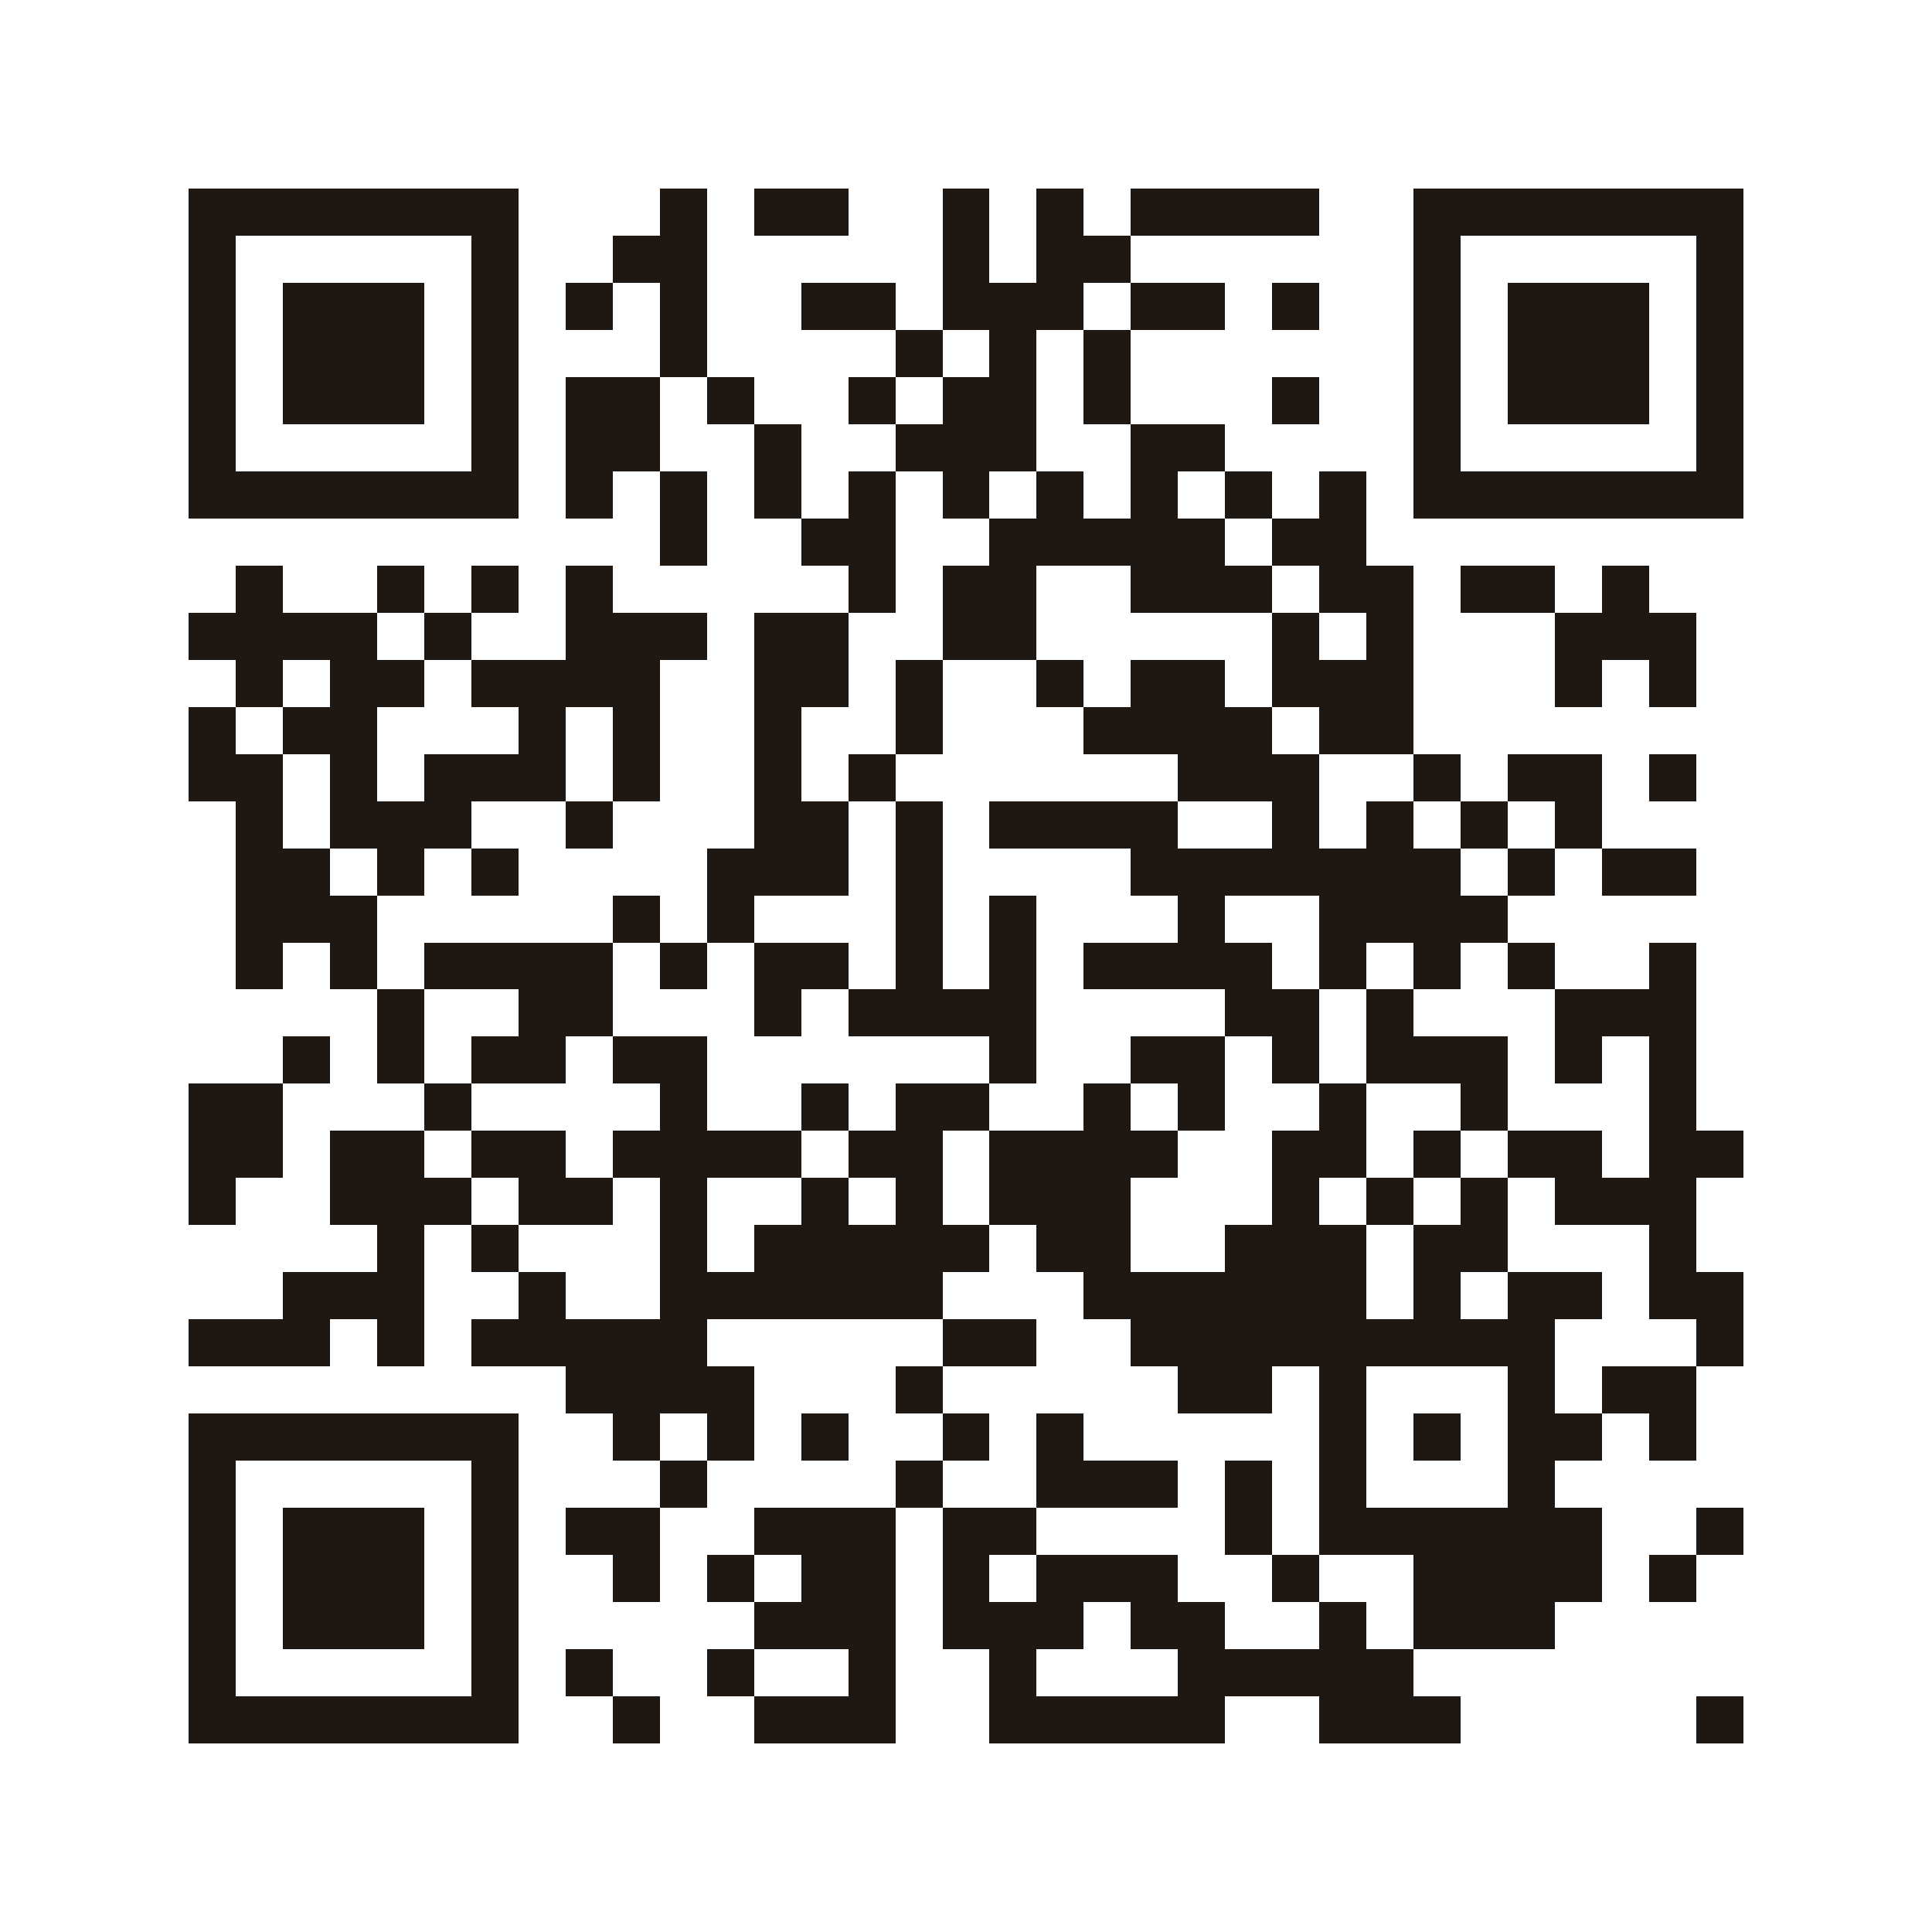
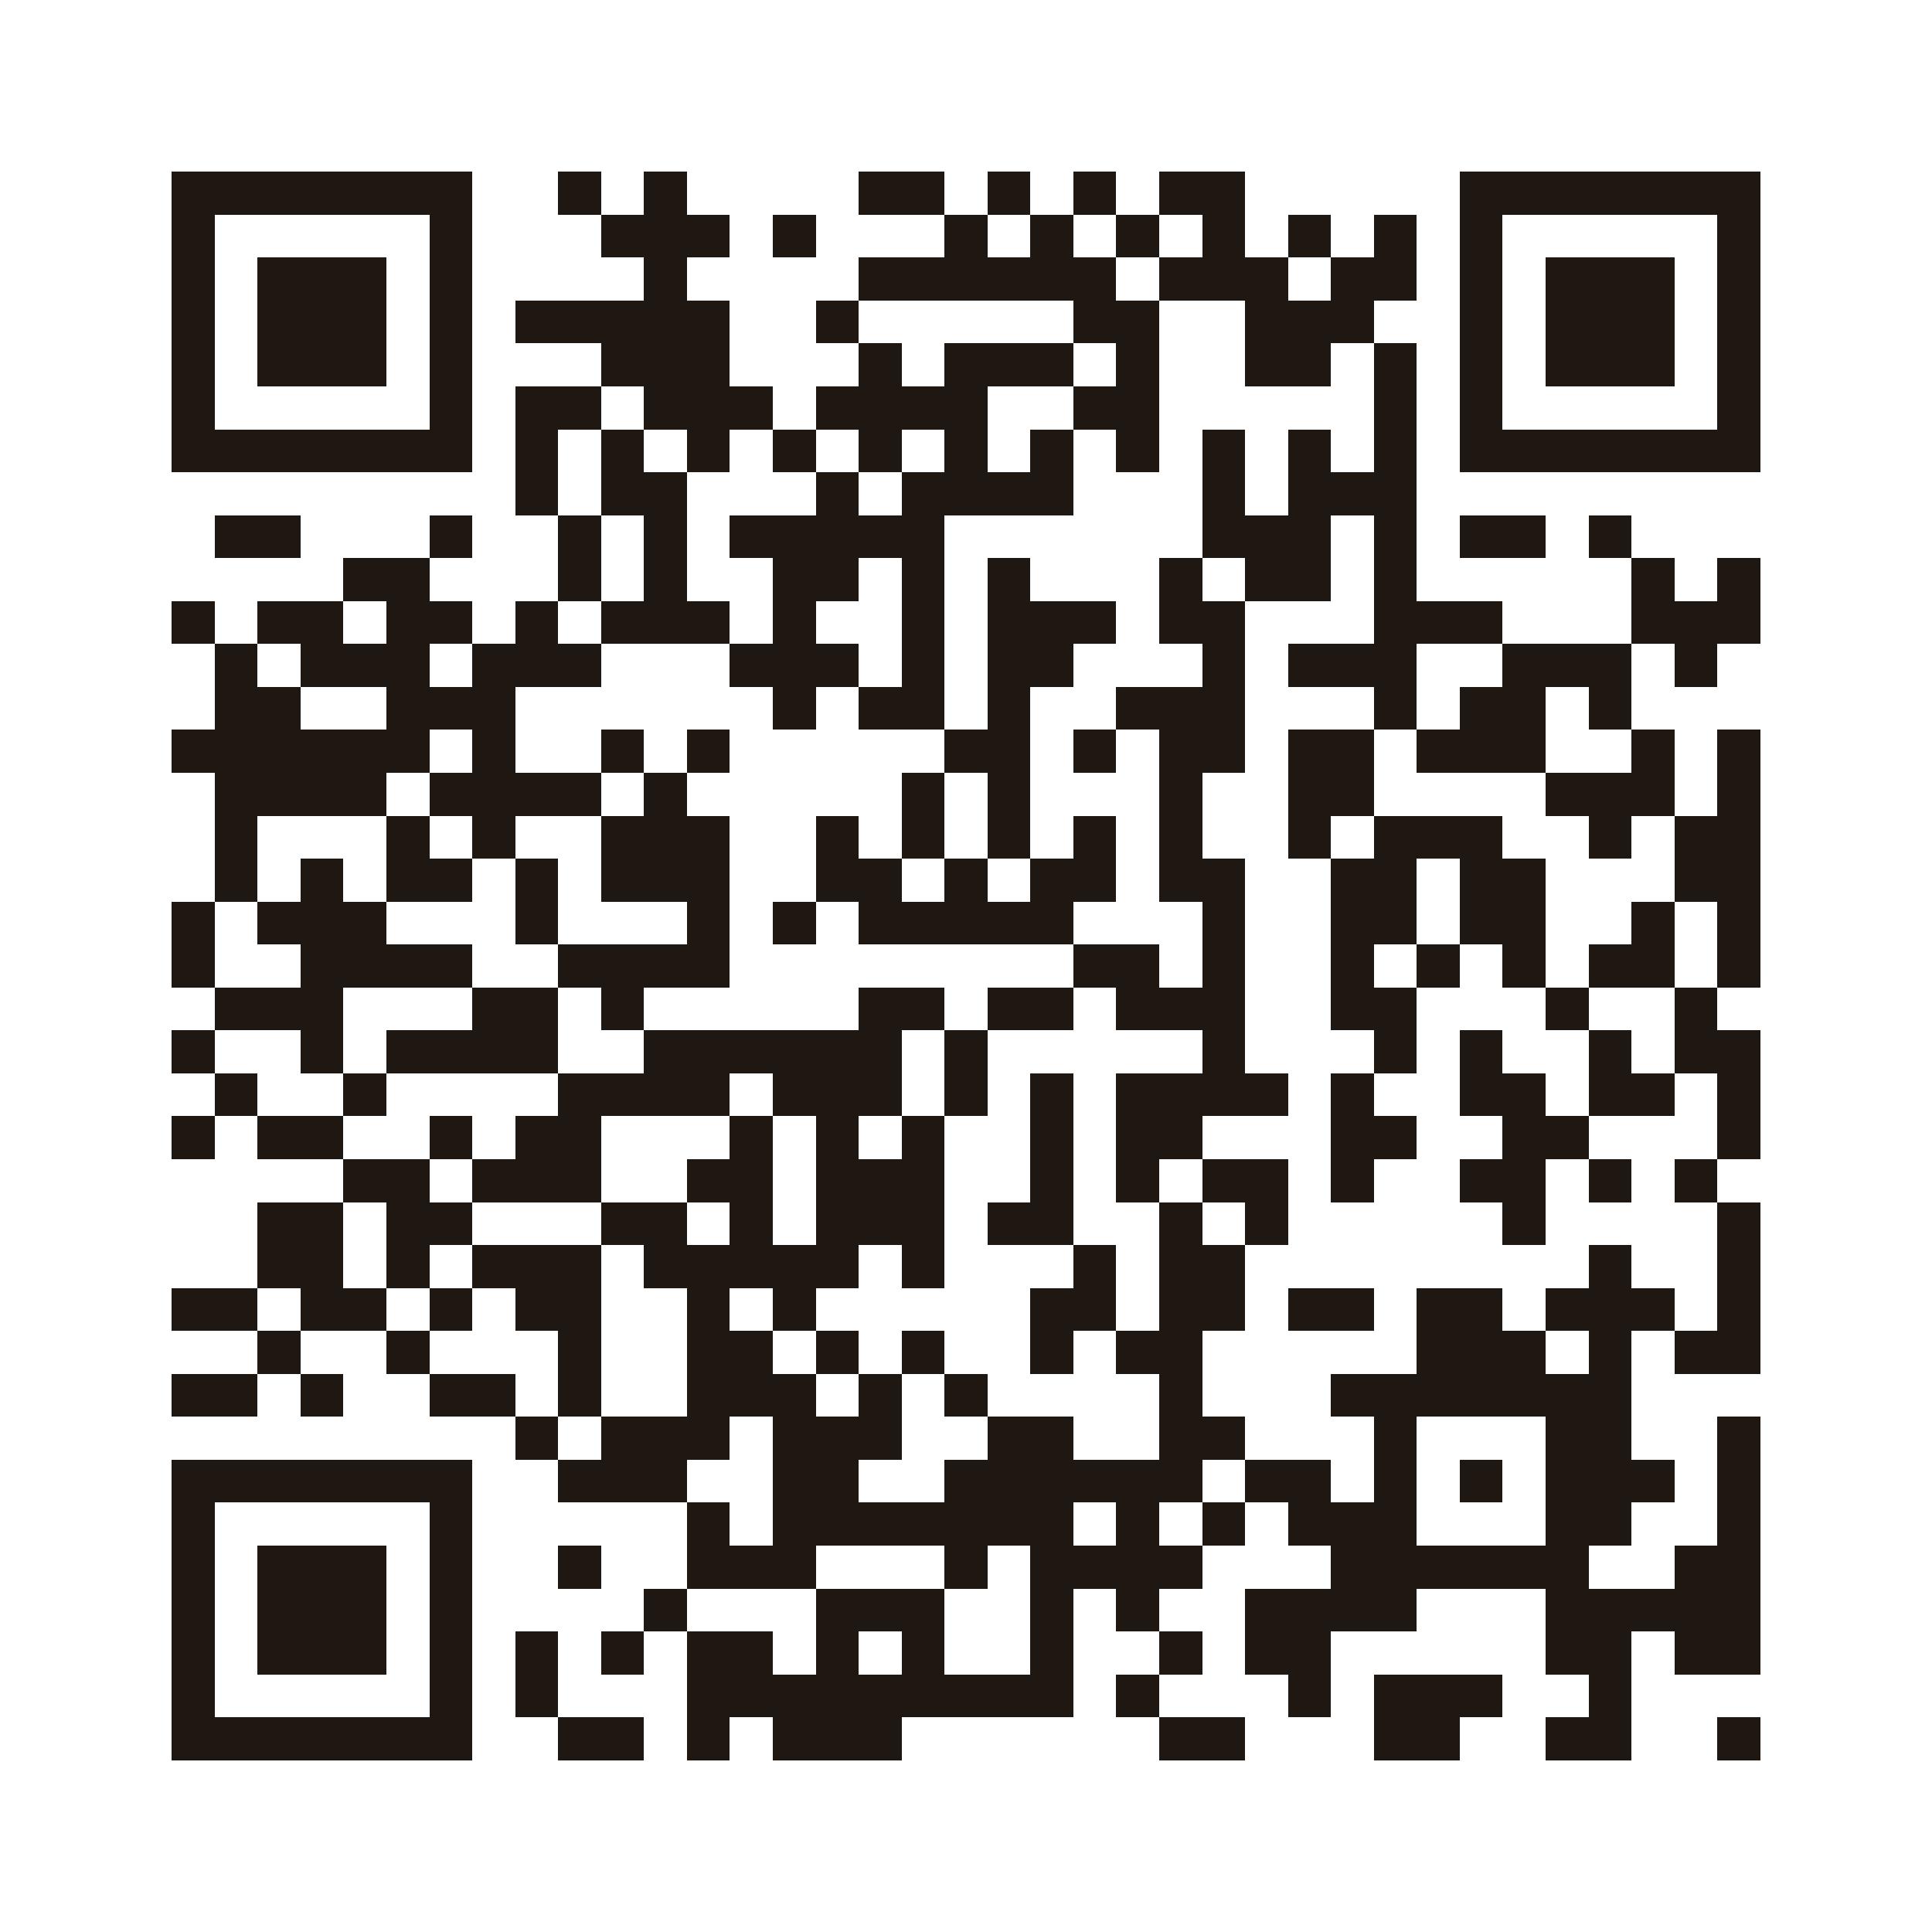
- <svg xmlns="http://www.w3.org/2000/svg" viewBox="0 0 41 41" shape-rendering="crispEdges">
-   <rect width="41" height="41" fill="#fff" />
-   <path d="M4,4h1v1h-1zM5,4h1v1h-1zM6,4h1v1h-1zM7,4h1v1h-1zM8,4h1v1h-1zM9,4h1v1h-1zM10,4h1v1h-1zM14,4h1v1h-1zM16,4h1v1h-1zM17,4h1v1h-1zM20,4h1v1h-1zM22,4h1v1h-1zM24,4h1v1h-1zM25,4h1v1h-1zM26,4h1v1h-1zM27,4h1v1h-1zM30,4h1v1h-1zM31,4h1v1h-1zM32,4h1v1h-1zM33,4h1v1h-1zM34,4h1v1h-1zM35,4h1v1h-1zM36,4h1v1h-1zM4,5h1v1h-1zM10,5h1v1h-1zM13,5h1v1h-1zM14,5h1v1h-1zM20,5h1v1h-1zM22,5h1v1h-1zM23,5h1v1h-1zM30,5h1v1h-1zM36,5h1v1h-1zM4,6h1v1h-1zM6,6h1v1h-1zM7,6h1v1h-1zM8,6h1v1h-1zM10,6h1v1h-1zM12,6h1v1h-1zM14,6h1v1h-1zM17,6h1v1h-1zM18,6h1v1h-1zM20,6h1v1h-1zM21,6h1v1h-1zM22,6h1v1h-1zM24,6h1v1h-1zM25,6h1v1h-1zM27,6h1v1h-1zM30,6h1v1h-1zM32,6h1v1h-1zM33,6h1v1h-1zM34,6h1v1h-1zM36,6h1v1h-1zM4,7h1v1h-1zM6,7h1v1h-1zM7,7h1v1h-1zM8,7h1v1h-1zM10,7h1v1h-1zM14,7h1v1h-1zM19,7h1v1h-1zM21,7h1v1h-1zM23,7h1v1h-1zM30,7h1v1h-1zM32,7h1v1h-1zM33,7h1v1h-1zM34,7h1v1h-1zM36,7h1v1h-1zM4,8h1v1h-1zM6,8h1v1h-1zM7,8h1v1h-1zM8,8h1v1h-1zM10,8h1v1h-1zM12,8h1v1h-1zM13,8h1v1h-1zM15,8h1v1h-1zM18,8h1v1h-1zM20,8h1v1h-1zM21,8h1v1h-1zM23,8h1v1h-1zM27,8h1v1h-1zM30,8h1v1h-1zM32,8h1v1h-1zM33,8h1v1h-1zM34,8h1v1h-1zM36,8h1v1h-1zM4,9h1v1h-1zM10,9h1v1h-1zM12,9h1v1h-1zM13,9h1v1h-1zM16,9h1v1h-1zM19,9h1v1h-1zM20,9h1v1h-1zM21,9h1v1h-1zM24,9h1v1h-1zM25,9h1v1h-1zM30,9h1v1h-1zM36,9h1v1h-1zM4,10h1v1h-1zM5,10h1v1h-1zM6,10h1v1h-1zM7,10h1v1h-1zM8,10h1v1h-1zM9,10h1v1h-1zM10,10h1v1h-1zM12,10h1v1h-1zM14,10h1v1h-1zM16,10h1v1h-1zM18,10h1v1h-1zM20,10h1v1h-1zM22,10h1v1h-1zM24,10h1v1h-1zM26,10h1v1h-1zM28,10h1v1h-1zM30,10h1v1h-1zM31,10h1v1h-1zM32,10h1v1h-1zM33,10h1v1h-1zM34,10h1v1h-1zM35,10h1v1h-1zM36,10h1v1h-1zM14,11h1v1h-1zM17,11h1v1h-1zM18,11h1v1h-1zM21,11h1v1h-1zM22,11h1v1h-1zM23,11h1v1h-1zM24,11h1v1h-1zM25,11h1v1h-1zM27,11h1v1h-1zM28,11h1v1h-1zM5,12h1v1h-1zM8,12h1v1h-1zM10,12h1v1h-1zM12,12h1v1h-1zM18,12h1v1h-1zM20,12h1v1h-1zM21,12h1v1h-1zM24,12h1v1h-1zM25,12h1v1h-1zM26,12h1v1h-1zM28,12h1v1h-1zM29,12h1v1h-1zM31,12h1v1h-1zM32,12h1v1h-1zM34,12h1v1h-1zM4,13h1v1h-1zM5,13h1v1h-1zM6,13h1v1h-1zM7,13h1v1h-1zM9,13h1v1h-1zM12,13h1v1h-1zM13,13h1v1h-1zM14,13h1v1h-1zM16,13h1v1h-1zM17,13h1v1h-1zM20,13h1v1h-1zM21,13h1v1h-1zM27,13h1v1h-1zM29,13h1v1h-1zM33,13h1v1h-1zM34,13h1v1h-1zM35,13h1v1h-1zM5,14h1v1h-1zM7,14h1v1h-1zM8,14h1v1h-1zM10,14h1v1h-1zM11,14h1v1h-1zM12,14h1v1h-1zM13,14h1v1h-1zM16,14h1v1h-1zM17,14h1v1h-1zM19,14h1v1h-1zM22,14h1v1h-1zM24,14h1v1h-1zM25,14h1v1h-1zM27,14h1v1h-1zM28,14h1v1h-1zM29,14h1v1h-1zM33,14h1v1h-1zM35,14h1v1h-1zM4,15h1v1h-1zM6,15h1v1h-1zM7,15h1v1h-1zM11,15h1v1h-1zM13,15h1v1h-1zM16,15h1v1h-1zM19,15h1v1h-1zM23,15h1v1h-1zM24,15h1v1h-1zM25,15h1v1h-1zM26,15h1v1h-1zM28,15h1v1h-1zM29,15h1v1h-1zM4,16h1v1h-1zM5,16h1v1h-1zM7,16h1v1h-1zM9,16h1v1h-1zM10,16h1v1h-1zM11,16h1v1h-1zM13,16h1v1h-1zM16,16h1v1h-1zM18,16h1v1h-1zM25,16h1v1h-1zM26,16h1v1h-1zM27,16h1v1h-1zM30,16h1v1h-1zM32,16h1v1h-1zM33,16h1v1h-1zM35,16h1v1h-1zM5,17h1v1h-1zM7,17h1v1h-1zM8,17h1v1h-1zM9,17h1v1h-1zM12,17h1v1h-1zM16,17h1v1h-1zM17,17h1v1h-1zM19,17h1v1h-1zM21,17h1v1h-1zM22,17h1v1h-1zM23,17h1v1h-1zM24,17h1v1h-1zM27,17h1v1h-1zM29,17h1v1h-1zM31,17h1v1h-1zM33,17h1v1h-1zM5,18h1v1h-1zM6,18h1v1h-1zM8,18h1v1h-1zM10,18h1v1h-1zM15,18h1v1h-1zM16,18h1v1h-1zM17,18h1v1h-1zM19,18h1v1h-1zM24,18h1v1h-1zM25,18h1v1h-1zM26,18h1v1h-1zM27,18h1v1h-1zM28,18h1v1h-1zM29,18h1v1h-1zM30,18h1v1h-1zM32,18h1v1h-1zM34,18h1v1h-1zM35,18h1v1h-1zM5,19h1v1h-1zM6,19h1v1h-1zM7,19h1v1h-1zM13,19h1v1h-1zM15,19h1v1h-1zM19,19h1v1h-1zM21,19h1v1h-1zM25,19h1v1h-1zM28,19h1v1h-1zM29,19h1v1h-1zM30,19h1v1h-1zM31,19h1v1h-1zM5,20h1v1h-1zM7,20h1v1h-1zM9,20h1v1h-1zM10,20h1v1h-1zM11,20h1v1h-1zM12,20h1v1h-1zM14,20h1v1h-1zM16,20h1v1h-1zM17,20h1v1h-1zM19,20h1v1h-1zM21,20h1v1h-1zM23,20h1v1h-1zM24,20h1v1h-1zM25,20h1v1h-1zM26,20h1v1h-1zM28,20h1v1h-1zM30,20h1v1h-1zM32,20h1v1h-1zM35,20h1v1h-1zM8,21h1v1h-1zM11,21h1v1h-1zM12,21h1v1h-1zM16,21h1v1h-1zM18,21h1v1h-1zM19,21h1v1h-1zM20,21h1v1h-1zM21,21h1v1h-1zM26,21h1v1h-1zM27,21h1v1h-1zM29,21h1v1h-1zM33,21h1v1h-1zM34,21h1v1h-1zM35,21h1v1h-1zM6,22h1v1h-1zM8,22h1v1h-1zM10,22h1v1h-1zM11,22h1v1h-1zM13,22h1v1h-1zM14,22h1v1h-1zM21,22h1v1h-1zM24,22h1v1h-1zM25,22h1v1h-1zM27,22h1v1h-1zM29,22h1v1h-1zM30,22h1v1h-1zM31,22h1v1h-1zM33,22h1v1h-1zM35,22h1v1h-1zM4,23h1v1h-1zM5,23h1v1h-1zM9,23h1v1h-1zM14,23h1v1h-1zM17,23h1v1h-1zM19,23h1v1h-1zM20,23h1v1h-1zM23,23h1v1h-1zM25,23h1v1h-1zM28,23h1v1h-1zM31,23h1v1h-1zM35,23h1v1h-1zM4,24h1v1h-1zM5,24h1v1h-1zM7,24h1v1h-1zM8,24h1v1h-1zM10,24h1v1h-1zM11,24h1v1h-1zM13,24h1v1h-1zM14,24h1v1h-1zM15,24h1v1h-1zM16,24h1v1h-1zM18,24h1v1h-1zM19,24h1v1h-1zM21,24h1v1h-1zM22,24h1v1h-1zM23,24h1v1h-1zM24,24h1v1h-1zM27,24h1v1h-1zM28,24h1v1h-1zM30,24h1v1h-1zM32,24h1v1h-1zM33,24h1v1h-1zM35,24h1v1h-1zM36,24h1v1h-1zM4,25h1v1h-1zM7,25h1v1h-1zM8,25h1v1h-1zM9,25h1v1h-1zM11,25h1v1h-1zM12,25h1v1h-1zM14,25h1v1h-1zM17,25h1v1h-1zM19,25h1v1h-1zM21,25h1v1h-1zM22,25h1v1h-1zM23,25h1v1h-1zM27,25h1v1h-1zM29,25h1v1h-1zM31,25h1v1h-1zM33,25h1v1h-1zM34,25h1v1h-1zM35,25h1v1h-1zM8,26h1v1h-1zM10,26h1v1h-1zM14,26h1v1h-1zM16,26h1v1h-1zM17,26h1v1h-1zM18,26h1v1h-1zM19,26h1v1h-1zM20,26h1v1h-1zM22,26h1v1h-1zM23,26h1v1h-1zM26,26h1v1h-1zM27,26h1v1h-1zM28,26h1v1h-1zM30,26h1v1h-1zM31,26h1v1h-1zM35,26h1v1h-1zM6,27h1v1h-1zM7,27h1v1h-1zM8,27h1v1h-1zM11,27h1v1h-1zM14,27h1v1h-1zM15,27h1v1h-1zM16,27h1v1h-1zM17,27h1v1h-1zM18,27h1v1h-1zM19,27h1v1h-1zM23,27h1v1h-1zM24,27h1v1h-1zM25,27h1v1h-1zM26,27h1v1h-1zM27,27h1v1h-1zM28,27h1v1h-1zM30,27h1v1h-1zM32,27h1v1h-1zM33,27h1v1h-1zM35,27h1v1h-1zM36,27h1v1h-1zM4,28h1v1h-1zM5,28h1v1h-1zM6,28h1v1h-1zM8,28h1v1h-1zM10,28h1v1h-1zM11,28h1v1h-1zM12,28h1v1h-1zM13,28h1v1h-1zM14,28h1v1h-1zM20,28h1v1h-1zM21,28h1v1h-1zM24,28h1v1h-1zM25,28h1v1h-1zM26,28h1v1h-1zM27,28h1v1h-1zM28,28h1v1h-1zM29,28h1v1h-1zM30,28h1v1h-1zM31,28h1v1h-1zM32,28h1v1h-1zM36,28h1v1h-1zM12,29h1v1h-1zM13,29h1v1h-1zM14,29h1v1h-1zM15,29h1v1h-1zM19,29h1v1h-1zM25,29h1v1h-1zM26,29h1v1h-1zM28,29h1v1h-1zM32,29h1v1h-1zM34,29h1v1h-1zM35,29h1v1h-1zM4,30h1v1h-1zM5,30h1v1h-1zM6,30h1v1h-1zM7,30h1v1h-1zM8,30h1v1h-1zM9,30h1v1h-1zM10,30h1v1h-1zM13,30h1v1h-1zM15,30h1v1h-1zM17,30h1v1h-1zM20,30h1v1h-1zM22,30h1v1h-1zM28,30h1v1h-1zM30,30h1v1h-1zM32,30h1v1h-1zM33,30h1v1h-1zM35,30h1v1h-1zM4,31h1v1h-1zM10,31h1v1h-1zM14,31h1v1h-1zM19,31h1v1h-1zM22,31h1v1h-1zM23,31h1v1h-1zM24,31h1v1h-1zM26,31h1v1h-1zM28,31h1v1h-1zM32,31h1v1h-1zM4,32h1v1h-1zM6,32h1v1h-1zM7,32h1v1h-1zM8,32h1v1h-1zM10,32h1v1h-1zM12,32h1v1h-1zM13,32h1v1h-1zM16,32h1v1h-1zM17,32h1v1h-1zM18,32h1v1h-1zM20,32h1v1h-1zM21,32h1v1h-1zM26,32h1v1h-1zM28,32h1v1h-1zM29,32h1v1h-1zM30,32h1v1h-1zM31,32h1v1h-1zM32,32h1v1h-1zM33,32h1v1h-1zM36,32h1v1h-1zM4,33h1v1h-1zM6,33h1v1h-1zM7,33h1v1h-1zM8,33h1v1h-1zM10,33h1v1h-1zM13,33h1v1h-1zM15,33h1v1h-1zM17,33h1v1h-1zM18,33h1v1h-1zM20,33h1v1h-1zM22,33h1v1h-1zM23,33h1v1h-1zM24,33h1v1h-1zM27,33h1v1h-1zM30,33h1v1h-1zM31,33h1v1h-1zM32,33h1v1h-1zM33,33h1v1h-1zM35,33h1v1h-1zM4,34h1v1h-1zM6,34h1v1h-1zM7,34h1v1h-1zM8,34h1v1h-1zM10,34h1v1h-1zM16,34h1v1h-1zM17,34h1v1h-1zM18,34h1v1h-1zM20,34h1v1h-1zM21,34h1v1h-1zM22,34h1v1h-1zM24,34h1v1h-1zM25,34h1v1h-1zM28,34h1v1h-1zM30,34h1v1h-1zM31,34h1v1h-1zM32,34h1v1h-1zM4,35h1v1h-1zM10,35h1v1h-1zM12,35h1v1h-1zM15,35h1v1h-1zM18,35h1v1h-1zM21,35h1v1h-1zM25,35h1v1h-1zM26,35h1v1h-1zM27,35h1v1h-1zM28,35h1v1h-1zM29,35h1v1h-1zM4,36h1v1h-1zM5,36h1v1h-1zM6,36h1v1h-1zM7,36h1v1h-1zM8,36h1v1h-1zM9,36h1v1h-1zM10,36h1v1h-1zM13,36h1v1h-1zM16,36h1v1h-1zM17,36h1v1h-1zM18,36h1v1h-1zM21,36h1v1h-1zM22,36h1v1h-1zM23,36h1v1h-1zM24,36h1v1h-1zM25,36h1v1h-1zM28,36h1v1h-1zM29,36h1v1h-1zM30,36h1v1h-1zM36,36h1v1h-1z" fill="#1f1812" />
+ <svg xmlns="http://www.w3.org/2000/svg" viewBox="0 0 45 45" shape-rendering="crispEdges">
+   <rect width="45" height="45" fill="#fff" />
+   <path d="M4,4h1v1h-1zM5,4h1v1h-1zM6,4h1v1h-1zM7,4h1v1h-1zM8,4h1v1h-1zM9,4h1v1h-1zM10,4h1v1h-1zM13,4h1v1h-1zM15,4h1v1h-1zM20,4h1v1h-1zM21,4h1v1h-1zM23,4h1v1h-1zM25,4h1v1h-1zM27,4h1v1h-1zM28,4h1v1h-1zM34,4h1v1h-1zM35,4h1v1h-1zM36,4h1v1h-1zM37,4h1v1h-1zM38,4h1v1h-1zM39,4h1v1h-1zM40,4h1v1h-1zM4,5h1v1h-1zM10,5h1v1h-1zM14,5h1v1h-1zM15,5h1v1h-1zM16,5h1v1h-1zM18,5h1v1h-1zM22,5h1v1h-1zM24,5h1v1h-1zM26,5h1v1h-1zM28,5h1v1h-1zM30,5h1v1h-1zM32,5h1v1h-1zM34,5h1v1h-1zM40,5h1v1h-1zM4,6h1v1h-1zM6,6h1v1h-1zM7,6h1v1h-1zM8,6h1v1h-1zM10,6h1v1h-1zM15,6h1v1h-1zM20,6h1v1h-1zM21,6h1v1h-1zM22,6h1v1h-1zM23,6h1v1h-1zM24,6h1v1h-1zM25,6h1v1h-1zM27,6h1v1h-1zM28,6h1v1h-1zM29,6h1v1h-1zM31,6h1v1h-1zM32,6h1v1h-1zM34,6h1v1h-1zM36,6h1v1h-1zM37,6h1v1h-1zM38,6h1v1h-1zM40,6h1v1h-1zM4,7h1v1h-1zM6,7h1v1h-1zM7,7h1v1h-1zM8,7h1v1h-1zM10,7h1v1h-1zM12,7h1v1h-1zM13,7h1v1h-1zM14,7h1v1h-1zM15,7h1v1h-1zM16,7h1v1h-1zM19,7h1v1h-1zM25,7h1v1h-1zM26,7h1v1h-1zM29,7h1v1h-1zM30,7h1v1h-1zM31,7h1v1h-1zM34,7h1v1h-1zM36,7h1v1h-1zM37,7h1v1h-1zM38,7h1v1h-1zM40,7h1v1h-1zM4,8h1v1h-1zM6,8h1v1h-1zM7,8h1v1h-1zM8,8h1v1h-1zM10,8h1v1h-1zM14,8h1v1h-1zM15,8h1v1h-1zM16,8h1v1h-1zM20,8h1v1h-1zM22,8h1v1h-1zM23,8h1v1h-1zM24,8h1v1h-1zM26,8h1v1h-1zM29,8h1v1h-1zM30,8h1v1h-1zM32,8h1v1h-1zM34,8h1v1h-1zM36,8h1v1h-1zM37,8h1v1h-1zM38,8h1v1h-1zM40,8h1v1h-1zM4,9h1v1h-1zM10,9h1v1h-1zM12,9h1v1h-1zM13,9h1v1h-1zM15,9h1v1h-1zM16,9h1v1h-1zM17,9h1v1h-1zM19,9h1v1h-1zM20,9h1v1h-1zM21,9h1v1h-1zM22,9h1v1h-1zM25,9h1v1h-1zM26,9h1v1h-1zM32,9h1v1h-1zM34,9h1v1h-1zM40,9h1v1h-1zM4,10h1v1h-1zM5,10h1v1h-1zM6,10h1v1h-1zM7,10h1v1h-1zM8,10h1v1h-1zM9,10h1v1h-1zM10,10h1v1h-1zM12,10h1v1h-1zM14,10h1v1h-1zM16,10h1v1h-1zM18,10h1v1h-1zM20,10h1v1h-1zM22,10h1v1h-1zM24,10h1v1h-1zM26,10h1v1h-1zM28,10h1v1h-1zM30,10h1v1h-1zM32,10h1v1h-1zM34,10h1v1h-1zM35,10h1v1h-1zM36,10h1v1h-1zM37,10h1v1h-1zM38,10h1v1h-1zM39,10h1v1h-1zM40,10h1v1h-1zM12,11h1v1h-1zM14,11h1v1h-1zM15,11h1v1h-1zM19,11h1v1h-1zM21,11h1v1h-1zM22,11h1v1h-1zM23,11h1v1h-1zM24,11h1v1h-1zM28,11h1v1h-1zM30,11h1v1h-1zM31,11h1v1h-1zM32,11h1v1h-1zM5,12h1v1h-1zM6,12h1v1h-1zM10,12h1v1h-1zM13,12h1v1h-1zM15,12h1v1h-1zM17,12h1v1h-1zM18,12h1v1h-1zM19,12h1v1h-1zM20,12h1v1h-1zM21,12h1v1h-1zM28,12h1v1h-1zM29,12h1v1h-1zM30,12h1v1h-1zM32,12h1v1h-1zM34,12h1v1h-1zM35,12h1v1h-1zM37,12h1v1h-1zM8,13h1v1h-1zM9,13h1v1h-1zM13,13h1v1h-1zM15,13h1v1h-1zM18,13h1v1h-1zM19,13h1v1h-1zM21,13h1v1h-1zM23,13h1v1h-1zM27,13h1v1h-1zM29,13h1v1h-1zM30,13h1v1h-1zM32,13h1v1h-1zM38,13h1v1h-1zM40,13h1v1h-1zM4,14h1v1h-1zM6,14h1v1h-1zM7,14h1v1h-1zM9,14h1v1h-1zM10,14h1v1h-1zM12,14h1v1h-1zM14,14h1v1h-1zM15,14h1v1h-1zM16,14h1v1h-1zM18,14h1v1h-1zM21,14h1v1h-1zM23,14h1v1h-1zM24,14h1v1h-1zM25,14h1v1h-1zM27,14h1v1h-1zM28,14h1v1h-1zM32,14h1v1h-1zM33,14h1v1h-1zM34,14h1v1h-1zM38,14h1v1h-1zM39,14h1v1h-1zM40,14h1v1h-1zM5,15h1v1h-1zM7,15h1v1h-1zM8,15h1v1h-1zM9,15h1v1h-1zM11,15h1v1h-1zM12,15h1v1h-1zM13,15h1v1h-1zM17,15h1v1h-1zM18,15h1v1h-1zM19,15h1v1h-1zM21,15h1v1h-1zM23,15h1v1h-1zM24,15h1v1h-1zM28,15h1v1h-1zM30,15h1v1h-1zM31,15h1v1h-1zM32,15h1v1h-1zM35,15h1v1h-1zM36,15h1v1h-1zM37,15h1v1h-1zM39,15h1v1h-1zM5,16h1v1h-1zM6,16h1v1h-1zM9,16h1v1h-1zM10,16h1v1h-1zM11,16h1v1h-1zM18,16h1v1h-1zM20,16h1v1h-1zM21,16h1v1h-1zM23,16h1v1h-1zM26,16h1v1h-1zM27,16h1v1h-1zM28,16h1v1h-1zM32,16h1v1h-1zM34,16h1v1h-1zM35,16h1v1h-1zM37,16h1v1h-1zM4,17h1v1h-1zM5,17h1v1h-1zM6,17h1v1h-1zM7,17h1v1h-1zM8,17h1v1h-1zM9,17h1v1h-1zM11,17h1v1h-1zM14,17h1v1h-1zM16,17h1v1h-1zM22,17h1v1h-1zM23,17h1v1h-1zM25,17h1v1h-1zM27,17h1v1h-1zM28,17h1v1h-1zM30,17h1v1h-1zM31,17h1v1h-1zM33,17h1v1h-1zM34,17h1v1h-1zM35,17h1v1h-1zM38,17h1v1h-1zM40,17h1v1h-1zM5,18h1v1h-1zM6,18h1v1h-1zM7,18h1v1h-1zM8,18h1v1h-1zM10,18h1v1h-1zM11,18h1v1h-1zM12,18h1v1h-1zM13,18h1v1h-1zM15,18h1v1h-1zM21,18h1v1h-1zM23,18h1v1h-1zM27,18h1v1h-1zM30,18h1v1h-1zM31,18h1v1h-1zM36,18h1v1h-1zM37,18h1v1h-1zM38,18h1v1h-1zM40,18h1v1h-1zM5,19h1v1h-1zM9,19h1v1h-1zM11,19h1v1h-1zM14,19h1v1h-1zM15,19h1v1h-1zM16,19h1v1h-1zM19,19h1v1h-1zM21,19h1v1h-1zM23,19h1v1h-1zM25,19h1v1h-1zM27,19h1v1h-1zM30,19h1v1h-1zM32,19h1v1h-1zM33,19h1v1h-1zM34,19h1v1h-1zM37,19h1v1h-1zM39,19h1v1h-1zM40,19h1v1h-1zM5,20h1v1h-1zM7,20h1v1h-1zM9,20h1v1h-1zM10,20h1v1h-1zM12,20h1v1h-1zM14,20h1v1h-1zM15,20h1v1h-1zM16,20h1v1h-1zM19,20h1v1h-1zM20,20h1v1h-1zM22,20h1v1h-1zM24,20h1v1h-1zM25,20h1v1h-1zM27,20h1v1h-1zM28,20h1v1h-1zM31,20h1v1h-1zM32,20h1v1h-1zM34,20h1v1h-1zM35,20h1v1h-1zM39,20h1v1h-1zM40,20h1v1h-1zM4,21h1v1h-1zM6,21h1v1h-1zM7,21h1v1h-1zM8,21h1v1h-1zM12,21h1v1h-1zM16,21h1v1h-1zM18,21h1v1h-1zM20,21h1v1h-1zM21,21h1v1h-1zM22,21h1v1h-1zM23,21h1v1h-1zM24,21h1v1h-1zM28,21h1v1h-1zM31,21h1v1h-1zM32,21h1v1h-1zM34,21h1v1h-1zM35,21h1v1h-1zM38,21h1v1h-1zM40,21h1v1h-1zM4,22h1v1h-1zM7,22h1v1h-1zM8,22h1v1h-1zM9,22h1v1h-1zM10,22h1v1h-1zM13,22h1v1h-1zM14,22h1v1h-1zM15,22h1v1h-1zM16,22h1v1h-1zM25,22h1v1h-1zM26,22h1v1h-1zM28,22h1v1h-1zM31,22h1v1h-1zM33,22h1v1h-1zM35,22h1v1h-1zM37,22h1v1h-1zM38,22h1v1h-1zM40,22h1v1h-1zM5,23h1v1h-1zM6,23h1v1h-1zM7,23h1v1h-1zM11,23h1v1h-1zM12,23h1v1h-1zM14,23h1v1h-1zM20,23h1v1h-1zM21,23h1v1h-1zM23,23h1v1h-1zM24,23h1v1h-1zM26,23h1v1h-1zM27,23h1v1h-1zM28,23h1v1h-1zM31,23h1v1h-1zM32,23h1v1h-1zM36,23h1v1h-1zM39,23h1v1h-1zM4,24h1v1h-1zM7,24h1v1h-1zM9,24h1v1h-1zM10,24h1v1h-1zM11,24h1v1h-1zM12,24h1v1h-1zM15,24h1v1h-1zM16,24h1v1h-1zM17,24h1v1h-1zM18,24h1v1h-1zM19,24h1v1h-1zM20,24h1v1h-1zM22,24h1v1h-1zM28,24h1v1h-1zM32,24h1v1h-1zM34,24h1v1h-1zM37,24h1v1h-1zM39,24h1v1h-1zM40,24h1v1h-1zM5,25h1v1h-1zM8,25h1v1h-1zM13,25h1v1h-1zM14,25h1v1h-1zM15,25h1v1h-1zM16,25h1v1h-1zM18,25h1v1h-1zM19,25h1v1h-1zM20,25h1v1h-1zM22,25h1v1h-1zM24,25h1v1h-1zM26,25h1v1h-1zM27,25h1v1h-1zM28,25h1v1h-1zM29,25h1v1h-1zM31,25h1v1h-1zM34,25h1v1h-1zM35,25h1v1h-1zM37,25h1v1h-1zM38,25h1v1h-1zM40,25h1v1h-1zM4,26h1v1h-1zM6,26h1v1h-1zM7,26h1v1h-1zM10,26h1v1h-1zM12,26h1v1h-1zM13,26h1v1h-1zM17,26h1v1h-1zM19,26h1v1h-1zM21,26h1v1h-1zM24,26h1v1h-1zM26,26h1v1h-1zM27,26h1v1h-1zM31,26h1v1h-1zM32,26h1v1h-1zM35,26h1v1h-1zM36,26h1v1h-1zM40,26h1v1h-1zM8,27h1v1h-1zM9,27h1v1h-1zM11,27h1v1h-1zM12,27h1v1h-1zM13,27h1v1h-1zM16,27h1v1h-1zM17,27h1v1h-1zM19,27h1v1h-1zM20,27h1v1h-1zM21,27h1v1h-1zM24,27h1v1h-1zM26,27h1v1h-1zM28,27h1v1h-1zM29,27h1v1h-1zM31,27h1v1h-1zM34,27h1v1h-1zM35,27h1v1h-1zM37,27h1v1h-1zM39,27h1v1h-1zM6,28h1v1h-1zM7,28h1v1h-1zM9,28h1v1h-1zM10,28h1v1h-1zM14,28h1v1h-1zM15,28h1v1h-1zM17,28h1v1h-1zM19,28h1v1h-1zM20,28h1v1h-1zM21,28h1v1h-1zM23,28h1v1h-1zM24,28h1v1h-1zM27,28h1v1h-1zM29,28h1v1h-1zM35,28h1v1h-1zM40,28h1v1h-1zM6,29h1v1h-1zM7,29h1v1h-1zM9,29h1v1h-1zM11,29h1v1h-1zM12,29h1v1h-1zM13,29h1v1h-1zM15,29h1v1h-1zM16,29h1v1h-1zM17,29h1v1h-1zM18,29h1v1h-1zM19,29h1v1h-1zM21,29h1v1h-1zM25,29h1v1h-1zM27,29h1v1h-1zM28,29h1v1h-1zM37,29h1v1h-1zM40,29h1v1h-1zM4,30h1v1h-1zM5,30h1v1h-1zM7,30h1v1h-1zM8,30h1v1h-1zM10,30h1v1h-1zM12,30h1v1h-1zM13,30h1v1h-1zM16,30h1v1h-1zM18,30h1v1h-1zM24,30h1v1h-1zM25,30h1v1h-1zM27,30h1v1h-1zM28,30h1v1h-1zM30,30h1v1h-1zM31,30h1v1h-1zM33,30h1v1h-1zM34,30h1v1h-1zM36,30h1v1h-1zM37,30h1v1h-1zM38,30h1v1h-1zM40,30h1v1h-1zM6,31h1v1h-1zM9,31h1v1h-1zM13,31h1v1h-1zM16,31h1v1h-1zM17,31h1v1h-1zM19,31h1v1h-1zM21,31h1v1h-1zM24,31h1v1h-1zM26,31h1v1h-1zM27,31h1v1h-1zM33,31h1v1h-1zM34,31h1v1h-1zM35,31h1v1h-1zM37,31h1v1h-1zM39,31h1v1h-1zM40,31h1v1h-1zM4,32h1v1h-1zM5,32h1v1h-1zM7,32h1v1h-1zM10,32h1v1h-1zM11,32h1v1h-1zM13,32h1v1h-1zM16,32h1v1h-1zM17,32h1v1h-1zM18,32h1v1h-1zM20,32h1v1h-1zM22,32h1v1h-1zM27,32h1v1h-1zM31,32h1v1h-1zM32,32h1v1h-1zM33,32h1v1h-1zM34,32h1v1h-1zM35,32h1v1h-1zM36,32h1v1h-1zM37,32h1v1h-1zM12,33h1v1h-1zM14,33h1v1h-1zM15,33h1v1h-1zM16,33h1v1h-1zM18,33h1v1h-1zM19,33h1v1h-1zM20,33h1v1h-1zM23,33h1v1h-1zM24,33h1v1h-1zM27,33h1v1h-1zM28,33h1v1h-1zM32,33h1v1h-1zM36,33h1v1h-1zM37,33h1v1h-1zM40,33h1v1h-1zM4,34h1v1h-1zM5,34h1v1h-1zM6,34h1v1h-1zM7,34h1v1h-1zM8,34h1v1h-1zM9,34h1v1h-1zM10,34h1v1h-1zM13,34h1v1h-1zM14,34h1v1h-1zM15,34h1v1h-1zM18,34h1v1h-1zM19,34h1v1h-1zM22,34h1v1h-1zM23,34h1v1h-1zM24,34h1v1h-1zM25,34h1v1h-1zM26,34h1v1h-1zM27,34h1v1h-1zM29,34h1v1h-1zM30,34h1v1h-1zM32,34h1v1h-1zM34,34h1v1h-1zM36,34h1v1h-1zM37,34h1v1h-1zM38,34h1v1h-1zM40,34h1v1h-1zM4,35h1v1h-1zM10,35h1v1h-1zM16,35h1v1h-1zM18,35h1v1h-1zM19,35h1v1h-1zM20,35h1v1h-1zM21,35h1v1h-1zM22,35h1v1h-1zM23,35h1v1h-1zM24,35h1v1h-1zM26,35h1v1h-1zM28,35h1v1h-1zM30,35h1v1h-1zM31,35h1v1h-1zM32,35h1v1h-1zM36,35h1v1h-1zM37,35h1v1h-1zM40,35h1v1h-1zM4,36h1v1h-1zM6,36h1v1h-1zM7,36h1v1h-1zM8,36h1v1h-1zM10,36h1v1h-1zM13,36h1v1h-1zM16,36h1v1h-1zM17,36h1v1h-1zM18,36h1v1h-1zM22,36h1v1h-1zM24,36h1v1h-1zM25,36h1v1h-1zM26,36h1v1h-1zM27,36h1v1h-1zM31,36h1v1h-1zM32,36h1v1h-1zM33,36h1v1h-1zM34,36h1v1h-1zM35,36h1v1h-1zM36,36h1v1h-1zM39,36h1v1h-1zM40,36h1v1h-1zM4,37h1v1h-1zM6,37h1v1h-1zM7,37h1v1h-1zM8,37h1v1h-1zM10,37h1v1h-1zM15,37h1v1h-1zM19,37h1v1h-1zM20,37h1v1h-1zM21,37h1v1h-1zM24,37h1v1h-1zM26,37h1v1h-1zM29,37h1v1h-1zM30,37h1v1h-1zM31,37h1v1h-1zM32,37h1v1h-1zM36,37h1v1h-1zM37,37h1v1h-1zM38,37h1v1h-1zM39,37h1v1h-1zM40,37h1v1h-1zM4,38h1v1h-1zM6,38h1v1h-1zM7,38h1v1h-1zM8,38h1v1h-1zM10,38h1v1h-1zM12,38h1v1h-1zM14,38h1v1h-1zM16,38h1v1h-1zM17,38h1v1h-1zM19,38h1v1h-1zM21,38h1v1h-1zM24,38h1v1h-1zM27,38h1v1h-1zM29,38h1v1h-1zM30,38h1v1h-1zM36,38h1v1h-1zM37,38h1v1h-1zM39,38h1v1h-1zM40,38h1v1h-1zM4,39h1v1h-1zM10,39h1v1h-1zM12,39h1v1h-1zM16,39h1v1h-1zM17,39h1v1h-1zM18,39h1v1h-1zM19,39h1v1h-1zM20,39h1v1h-1zM21,39h1v1h-1zM22,39h1v1h-1zM23,39h1v1h-1zM24,39h1v1h-1zM26,39h1v1h-1zM30,39h1v1h-1zM32,39h1v1h-1zM33,39h1v1h-1zM34,39h1v1h-1zM37,39h1v1h-1zM4,40h1v1h-1zM5,40h1v1h-1zM6,40h1v1h-1zM7,40h1v1h-1zM8,40h1v1h-1zM9,40h1v1h-1zM10,40h1v1h-1zM13,40h1v1h-1zM14,40h1v1h-1zM16,40h1v1h-1zM18,40h1v1h-1zM19,40h1v1h-1zM20,40h1v1h-1zM27,40h1v1h-1zM28,40h1v1h-1zM32,40h1v1h-1zM33,40h1v1h-1zM36,40h1v1h-1zM37,40h1v1h-1zM40,40h1v1h-1z" fill="#1f1812" />
</svg>
